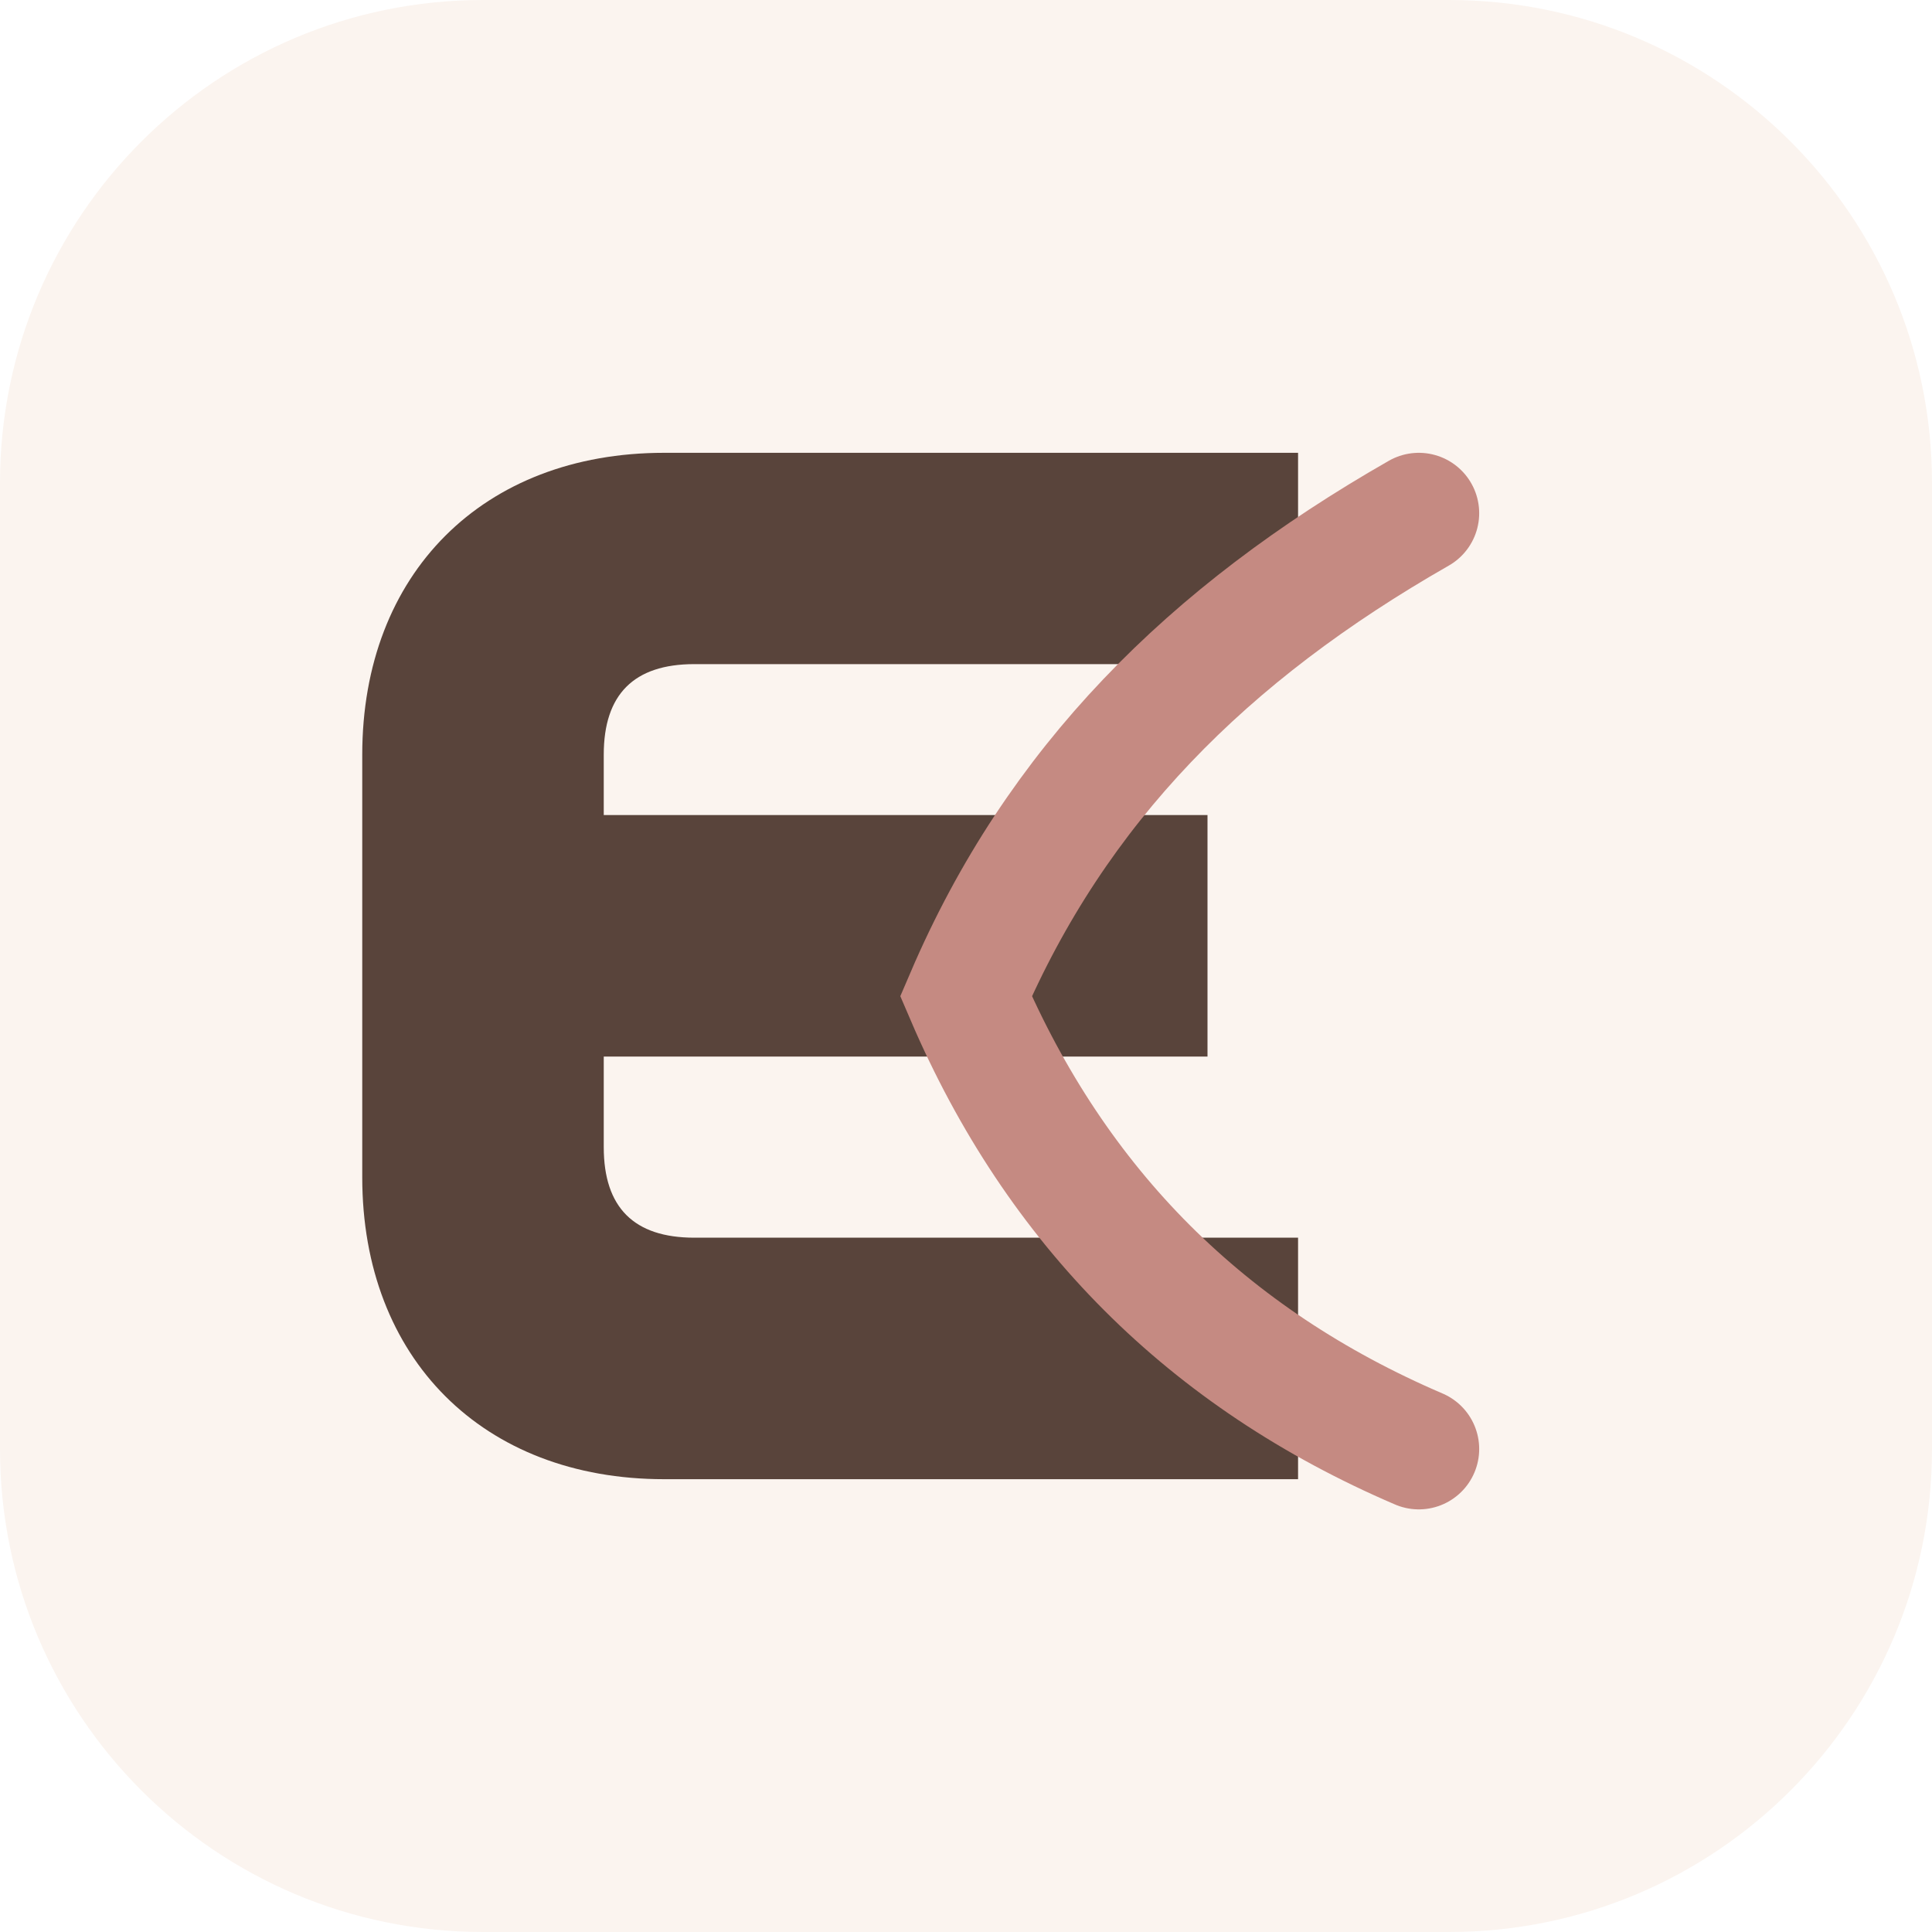
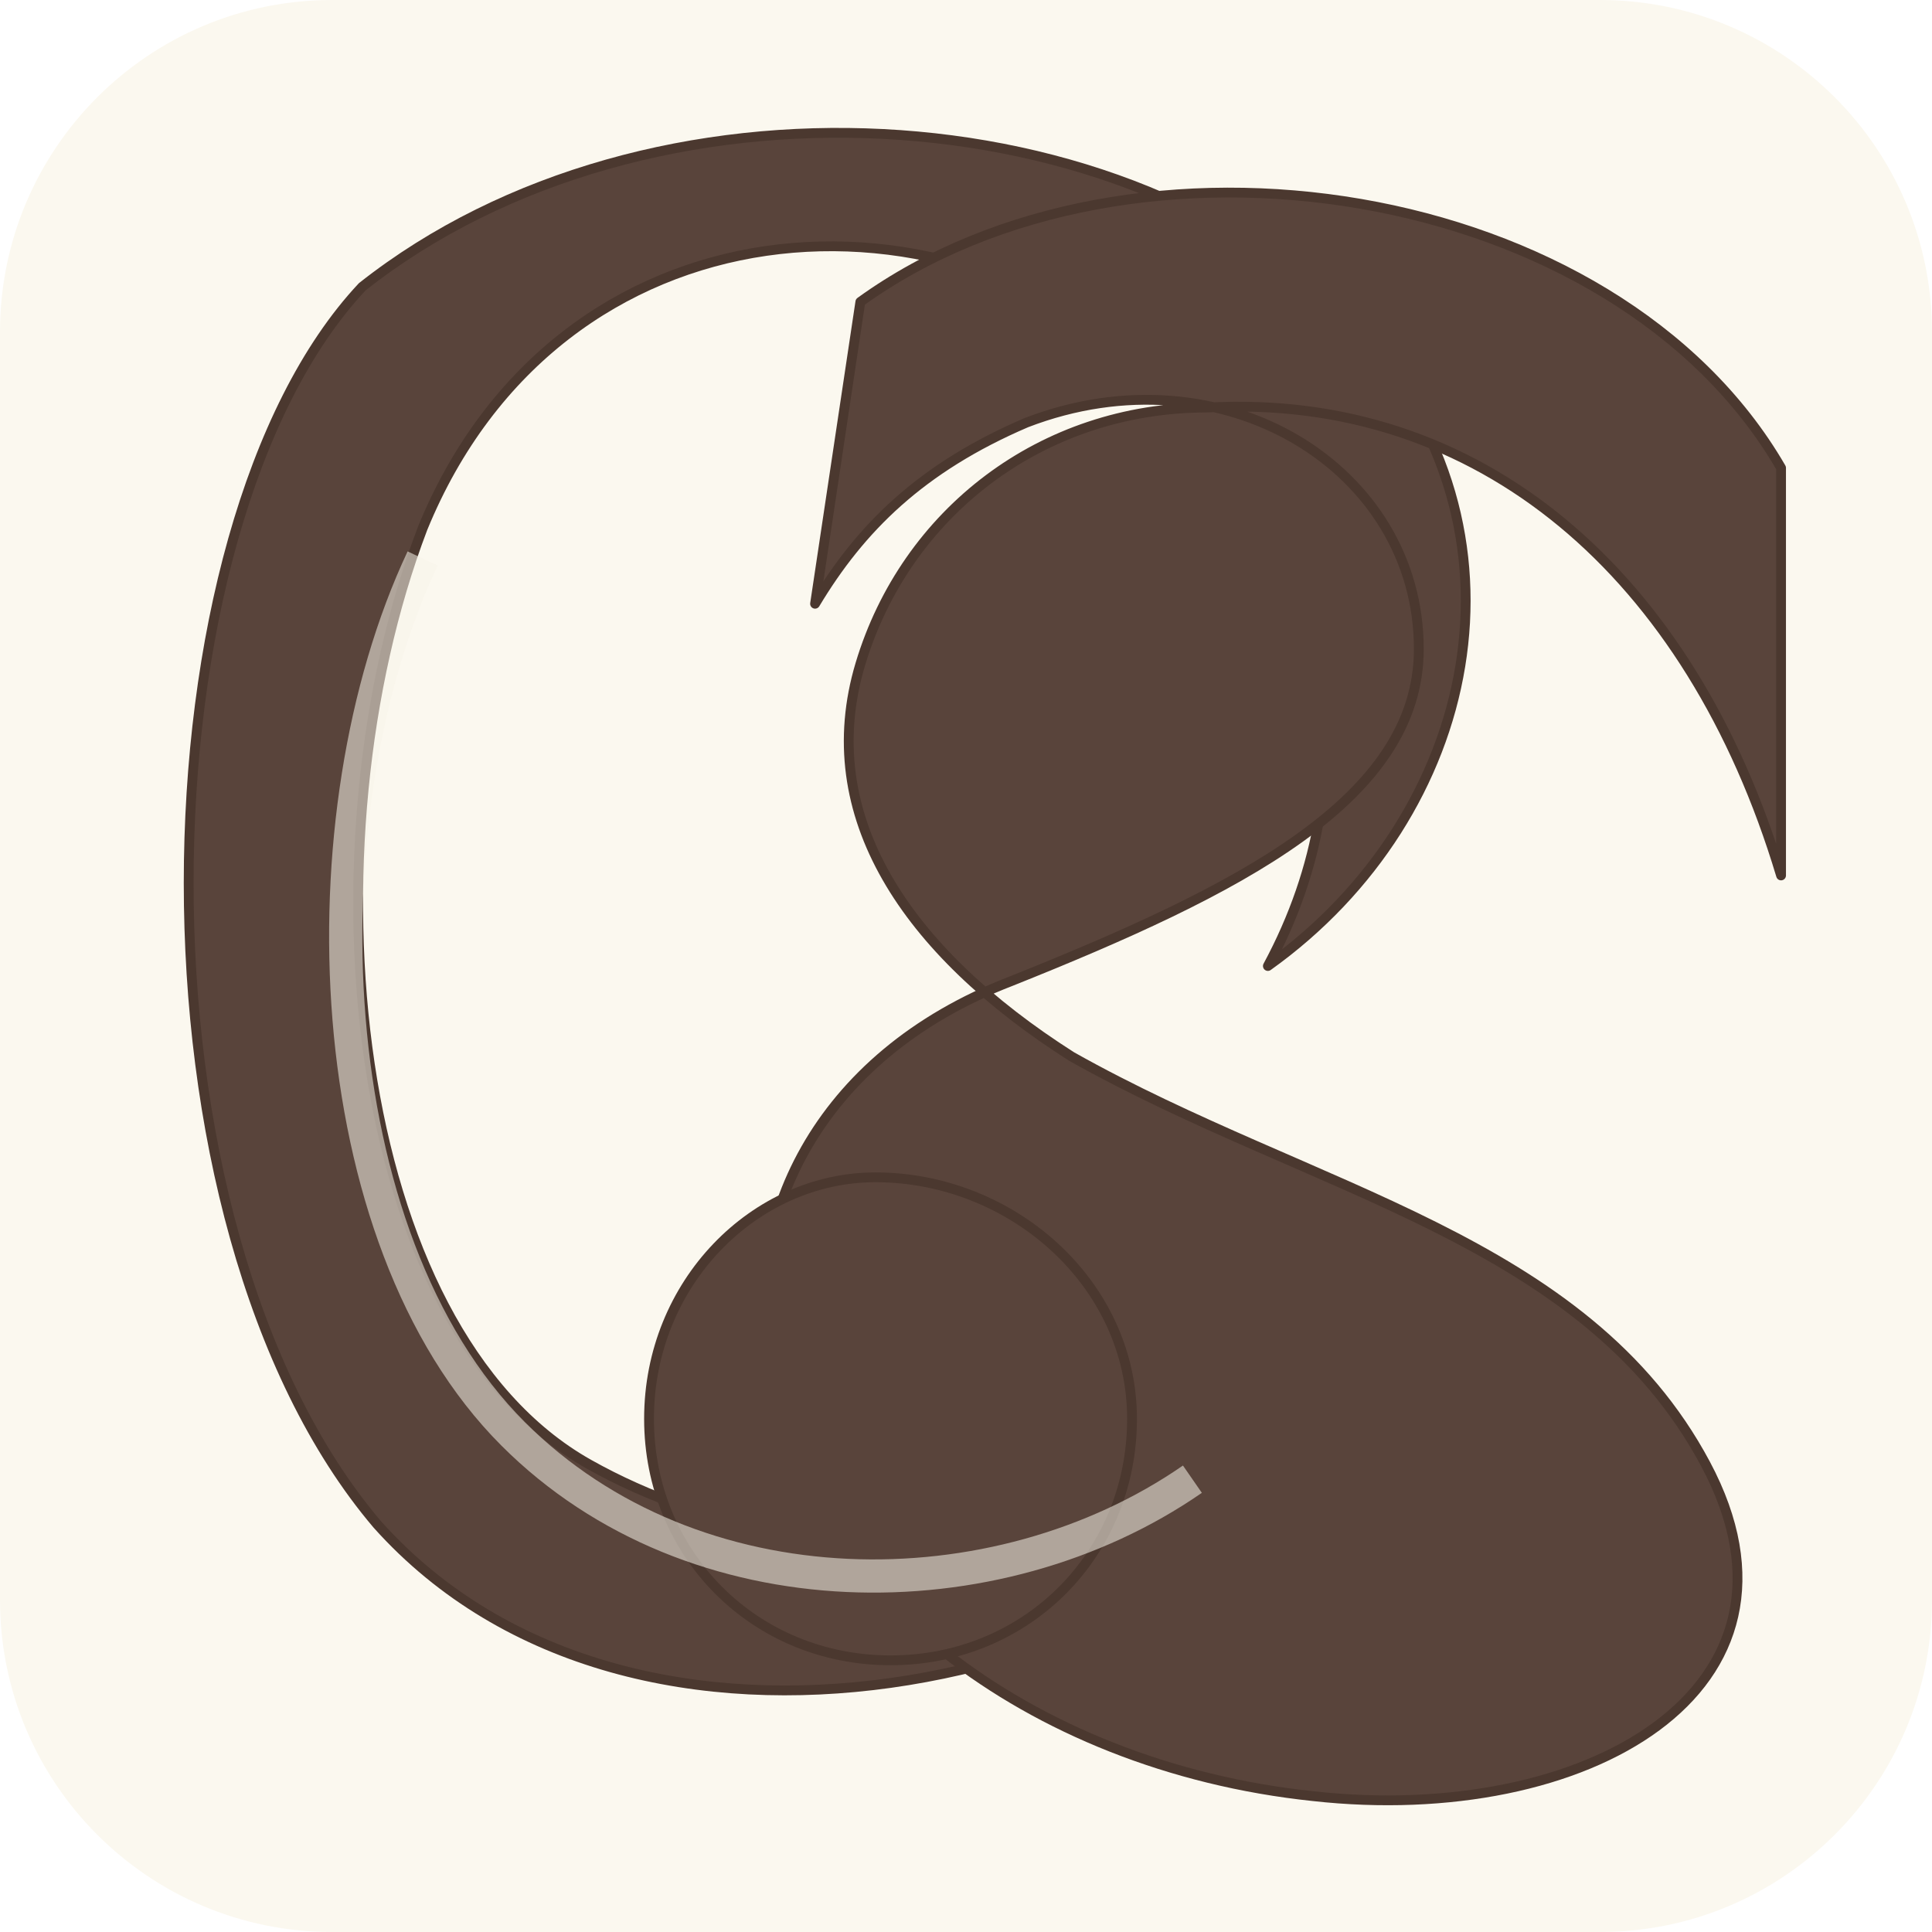
- <svg xmlns="http://www.w3.org/2000/svg" viewBox="0 0 64 64">
-   <rect width="64" height="64" rx="16" fill="#fbf4ef" />
-   <path d="M43 15H22c-6 0-10 4-10 10v14c0 6 4 10 10 10h21v-8H23c-2 0-3-1-3-3v-3h20v-8H20v-2c0-2 1-3 3-3h20z" fill="#59443b" />
-   <path d="M47 17c-7 4-12 9-15 16 3 7 8 12 15 15" fill="none" stroke="#c58a82" stroke-width="4" stroke-linecap="round" />
+ <svg xmlns="http://www.w3.org/2000/svg" viewBox="0 0 128 128">
+   <rect width="128" height="128" rx="22" fill="#fbf8ef" />
+   <g fill="#59443b" stroke="#4b382f" stroke-width=".65" stroke-linejoin="round">
+     <path d="M24 19 C9 35 8 81 25 101 C42 120 77 112 90 95 C78 103 55 106 39 97 C23 88 20 56 28 35 C37 13 63 11 78 26 C88 37 91 51 84 64 C98 54 102 35 90 22 C75 6 43 4 24 19Z" />
+     <path d="M57 20 C75 7 107 12 118 31 L118 58 C112 38 98 26 80 27 C69 27 60 34 57 44 C54 54 60 63 71 70 C87 79 105 82 113 97 C121 112 105 121 87 119 C68 117 53 105 51 91 C49 81 54 70 67 65 C82 59 94 53 94 43 C94 31 81 23 68 28 C61 31 57 35 54 40Z" />
+     <path d="M58 78 C67 78 75 85 75 94 C75 103 68 110 59 110 C50 110 43 103 43 94 C43 85 50 78 58 78Z" />
+   </g>
+   <path d="M28 37 C20 54 21 82 34 95 C46 107 66 107 79 98" fill="none" stroke="#f8f4e9" stroke-width="2.2" opacity=".55" />
</svg>
